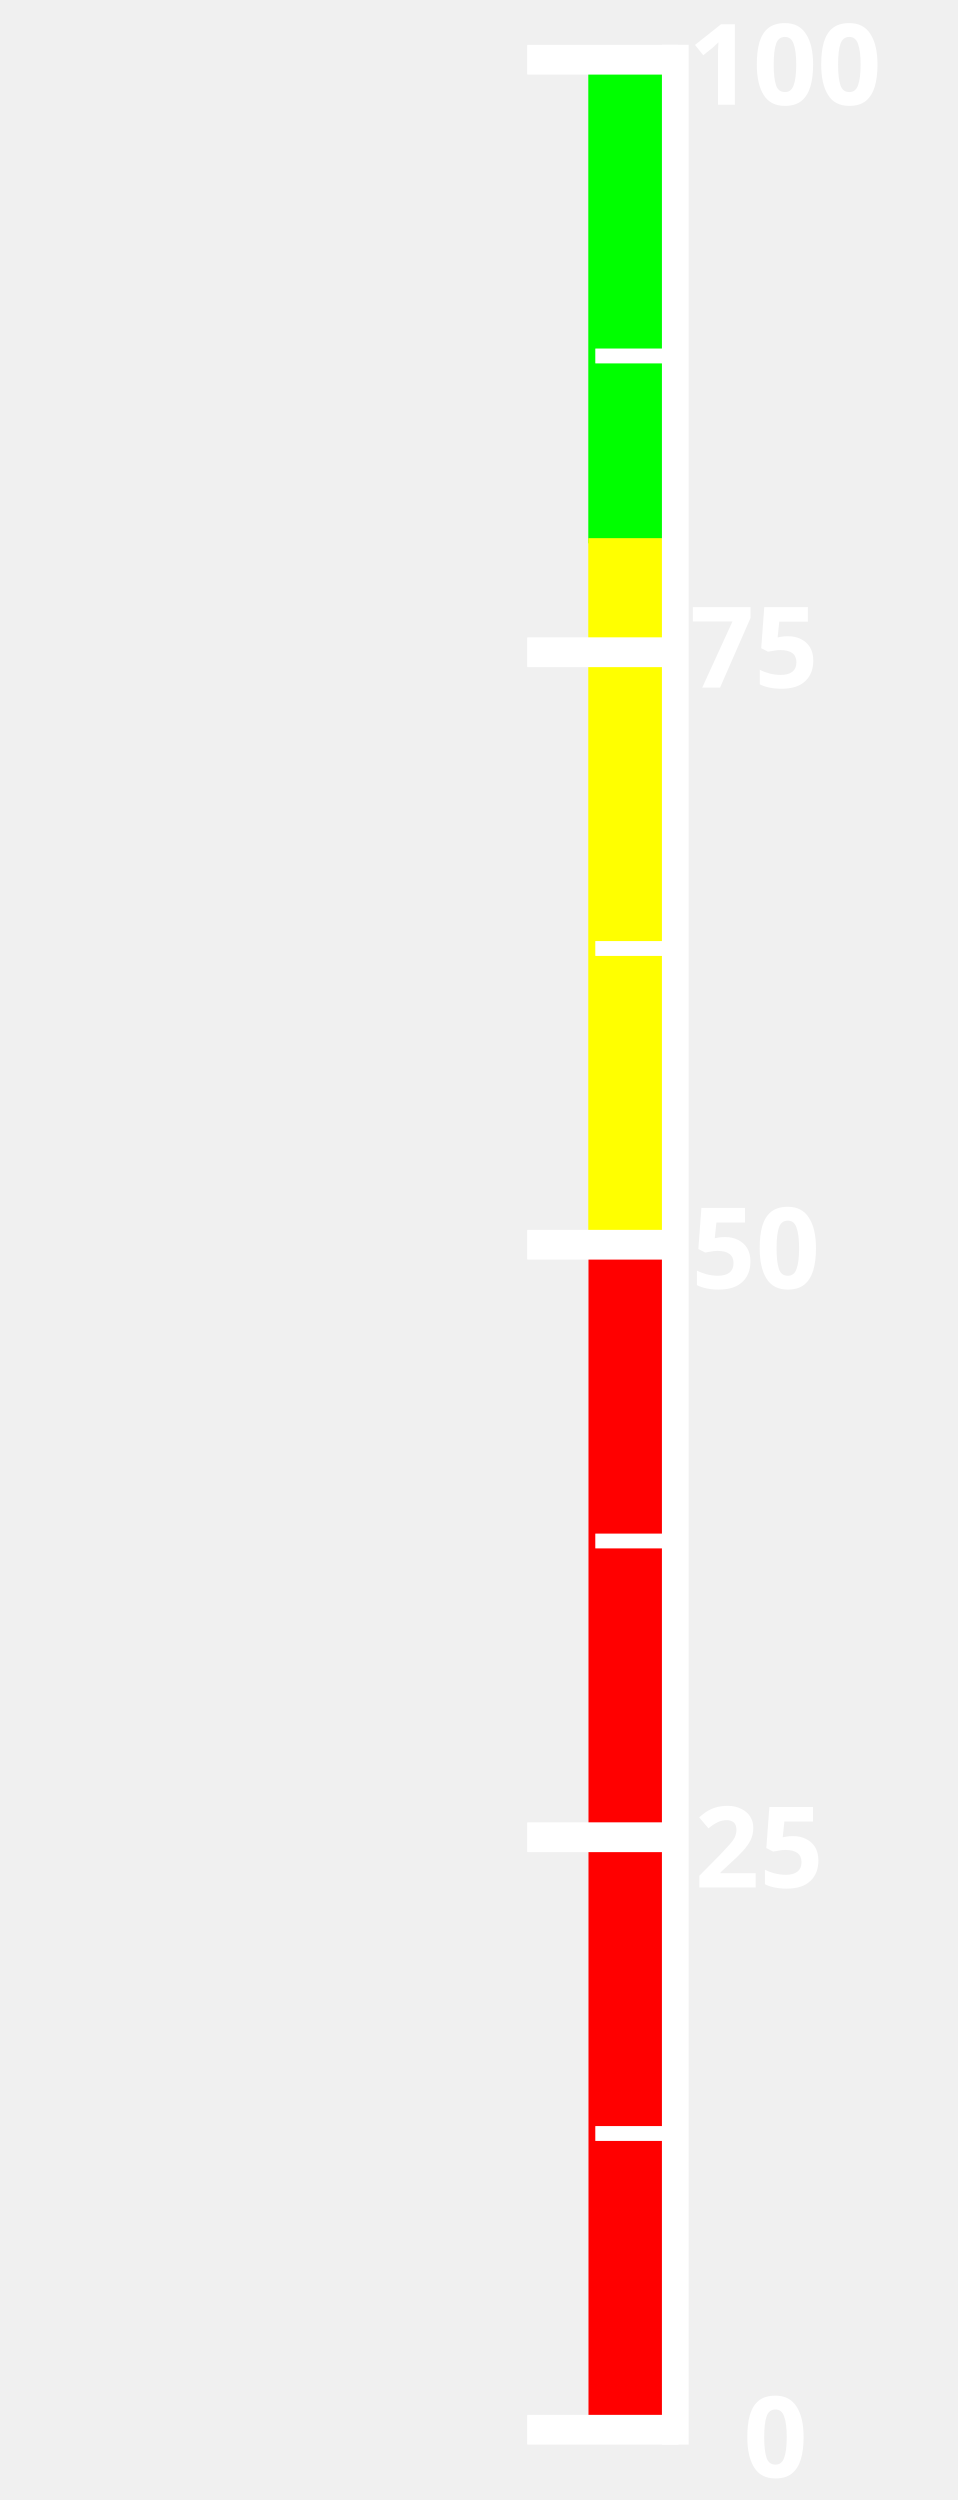
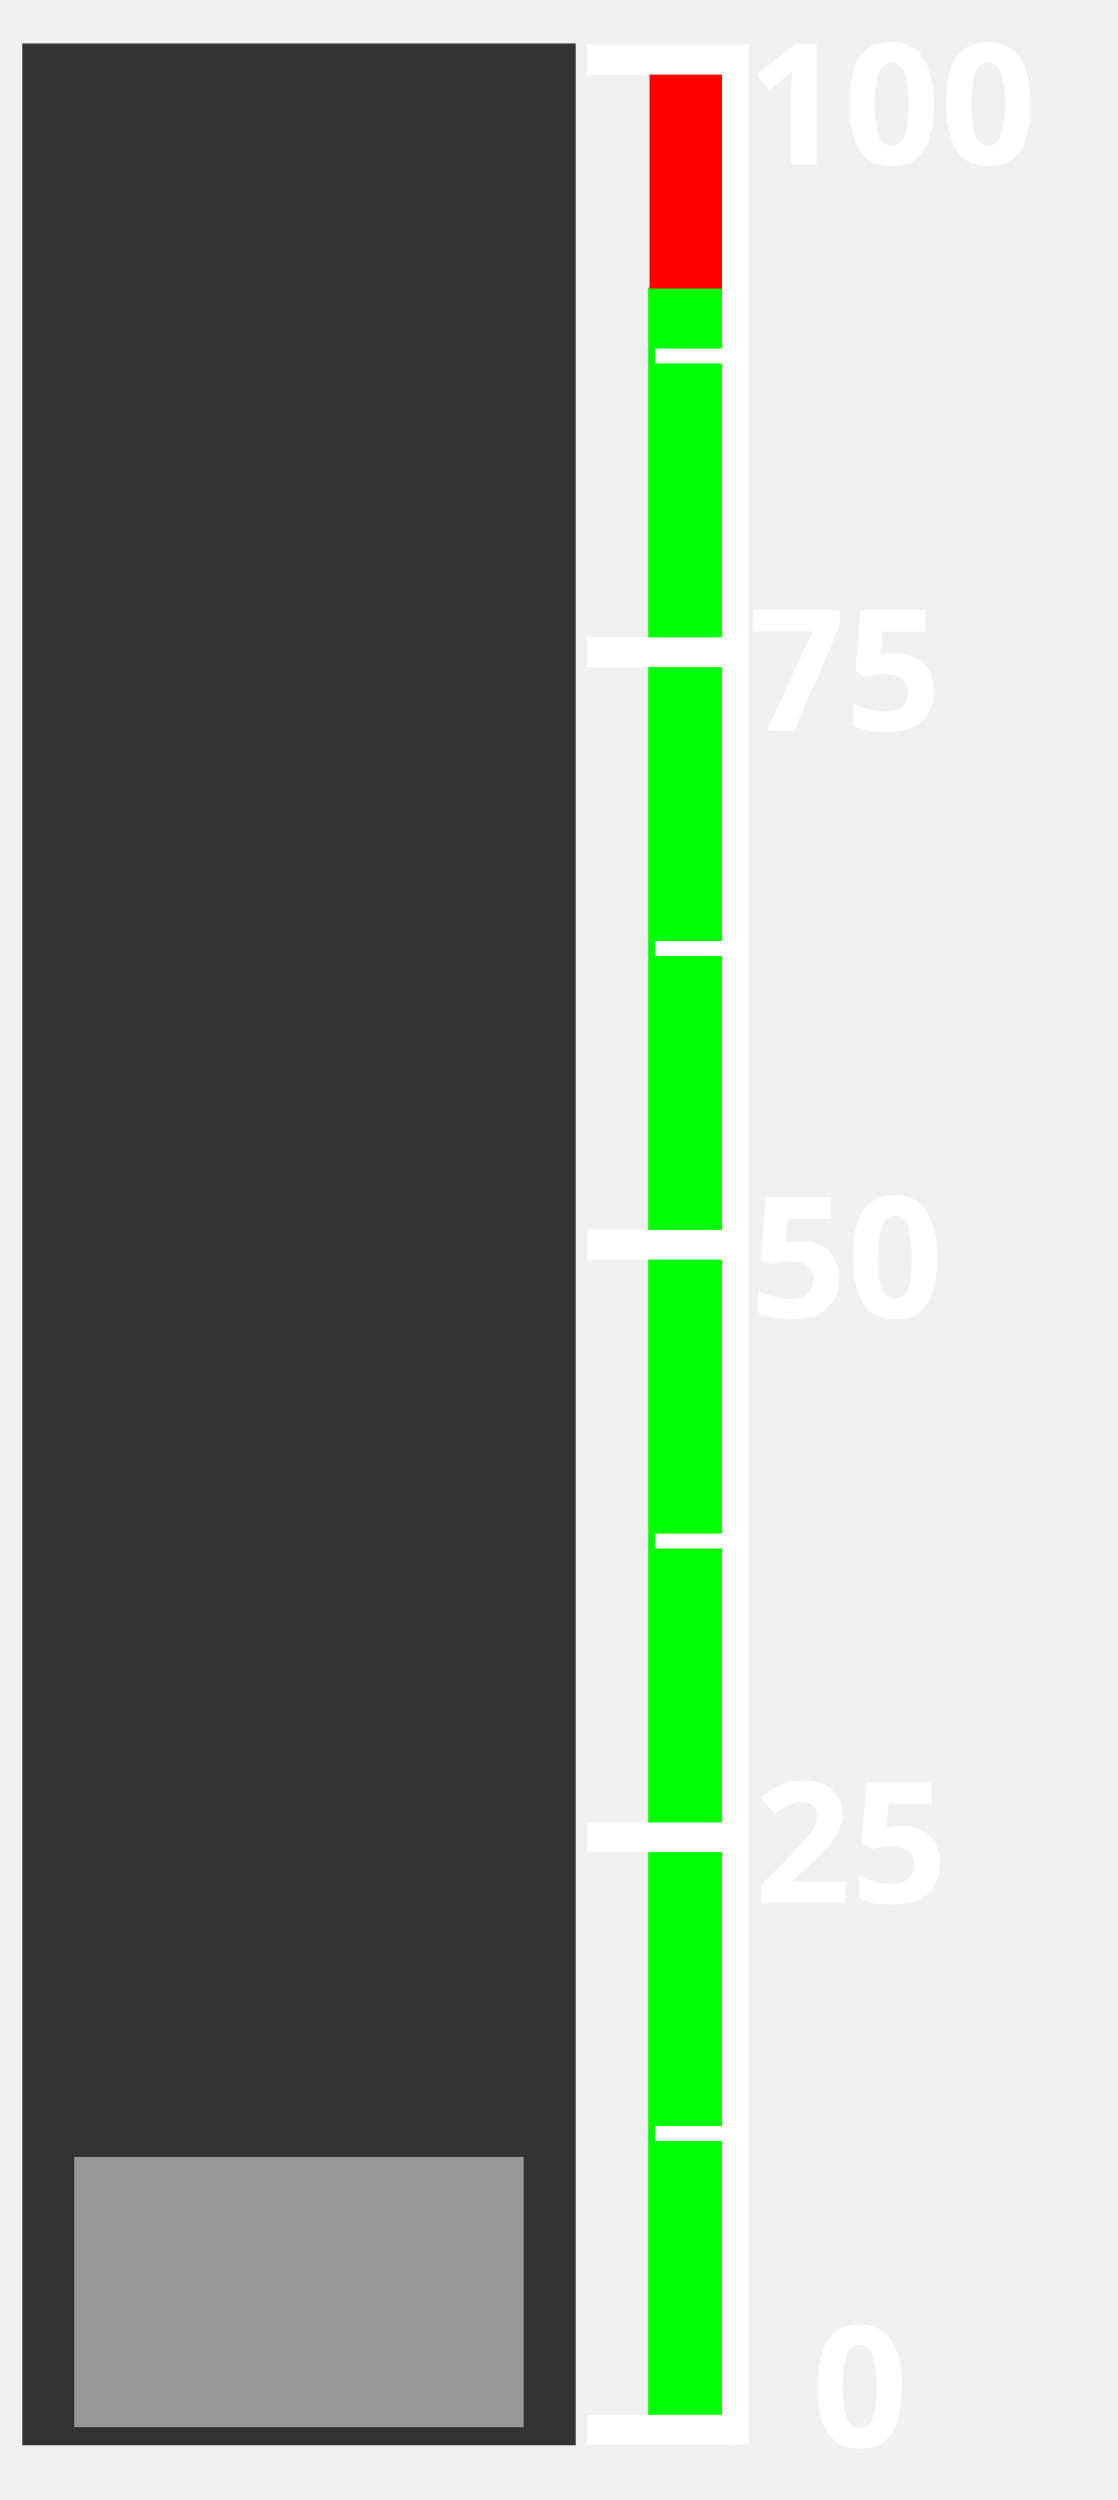
- <svg xmlns="http://www.w3.org/2000/svg" width="18mm" height="47mm" viewBox="0 0 63.78 166.535" id="svg4200" version="1.1">
+ <svg xmlns="http://www.w3.org/2000/svg" width="21mm" height="47mm" viewBox="0 0 74.409 166.535" id="svg4200" version="1.1">
  <defs id="defs4202" />
  <g id="layer1" transform="translate(-175.3483,-498.2593)">
-     <g id="g4688" transform="translate(35.09929,-1.406345)">
-       <rect y="503.588" x="179.438" height="32.267" width="4.933" id="rect4418-6-6-8" style="opacity:1;fill:#00ff00;fill-opacity:1;stroke:#000000;stroke-width:0.047;stroke-miterlimit:4;stroke-dasharray:none;stroke-opacity:0" />
-       <rect y="535.514" x="179.436" height="47.036" width="4.935" id="rect4418-6-6" style="opacity:1;fill:#ffff00;fill-opacity:1;stroke:#000000;stroke-width:0.057;stroke-miterlimit:4;stroke-dasharray:none;stroke-opacity:0" />
-       <rect y="582.873" x="179.451" height="78.313" width="4.907" id="rect4418-6" style="opacity:1;fill:#ff0000;fill-opacity:1;stroke:#000000;stroke-width:0.073;stroke-miterlimit:4;stroke-dasharray:none;stroke-opacity:0" />
-       <g transform="translate(-4,0)" id="g4504">
-         <rect style="opacity:1;fill:#ffffff;fill-opacity:1;stroke:#000000;stroke-width:0.035;stroke-miterlimit:4;stroke-dasharray:none;stroke-opacity:0" id="rect4386-9" width="1.982" height="10.075" x="660.531" y="-189.441" ry="0.037" transform="matrix(0,1,-1,0,0,0)" />
-         <rect style="opacity:1;fill:#ffffff;fill-opacity:1;stroke:#000000;stroke-width:2.005;stroke-miterlimit:4;stroke-dasharray:none;stroke-opacity:0" id="rect4386-9-8" width="1.779" height="159.864" x="188.343" y="-662.513" ry="0" transform="scale(1,-1)" />
-         <rect style="opacity:1;fill:#ffffff;fill-opacity:1;stroke:#000000;stroke-width:0.035;stroke-miterlimit:4;stroke-dasharray:none;stroke-opacity:0" id="rect4386-9-3" width="1.982" height="10.075" x="621.061" y="-189.441" ry="0.037" transform="matrix(0,1,-1,0,0,0)" />
-         <rect style="opacity:1;fill:#ffffff;fill-opacity:1;stroke:#000000;stroke-width:0.035;stroke-miterlimit:4;stroke-dasharray:none;stroke-opacity:0" id="rect4386-9-82" width="1.982" height="10.075" x="581.592" y="-189.441" ry="0.037" transform="matrix(0,1,-1,0,0,0)" />
-         <rect style="opacity:1;fill:#ffffff;fill-opacity:1;stroke:#000000;stroke-width:0.035;stroke-miterlimit:4;stroke-dasharray:none;stroke-opacity:0" id="rect4386-9-6" width="1.982" height="10.075" x="542.122" y="-189.441" ry="0.037" transform="matrix(0,1,-1,0,0,0)" />
-         <rect style="opacity:1;fill:#ffffff;fill-opacity:1;stroke:#000000;stroke-width:0.035;stroke-miterlimit:4;stroke-dasharray:none;stroke-opacity:0" id="rect4386-9-7" width="1.982" height="10.075" x="502.652" y="-189.441" ry="0.037" transform="matrix(0,1,-1,0,0,0)" />
-         <rect style="opacity:1;fill:#ffffff;fill-opacity:1;stroke:#000000;stroke-width:0.019;stroke-miterlimit:4;stroke-dasharray:none;stroke-opacity:0" id="rect4386-9-3-7" width="0.99" height="5.546" x="641.292" y="-189.45" ry="0.02" transform="matrix(0,1,-1,0,0,0)" />
-         <rect style="opacity:1;fill:#ffffff;fill-opacity:1;stroke:#000000;stroke-width:0.019;stroke-miterlimit:4;stroke-dasharray:none;stroke-opacity:0" id="rect4386-9-3-7-9" width="0.99" height="5.546" x="601.823" y="-189.45" ry="0.02" transform="matrix(0,1,-1,0,0,0)" />
-         <rect style="opacity:1;fill:#ffffff;fill-opacity:1;stroke:#000000;stroke-width:0.019;stroke-miterlimit:4;stroke-dasharray:none;stroke-opacity:0" id="rect4386-9-3-7-0" width="0.99" height="5.546" x="562.353" y="-189.45" ry="0.02" transform="matrix(0,1,-1,0,0,0)" />
-         <rect style="opacity:1;fill:#ffffff;fill-opacity:1;stroke:#000000;stroke-width:0.019;stroke-miterlimit:4;stroke-dasharray:none;stroke-opacity:0" id="rect4386-9-3-7-0-8" width="0.99" height="5.546" x="522.883" y="-189.45" ry="0.02" transform="matrix(0,1,-1,0,0,0)" />
-       </g>
-       <text id="text4561" y="664.688" x="189.767" style="font-style:normal;font-variant:normal;font-weight:bold;font-stretch:normal;font-size:7.5px;line-height:125%;font-family:Sans;-inkscape-font-specification:'Sans Bold';letter-spacing:0px;word-spacing:0px;fill:#000000;fill-opacity:1;stroke:none;stroke-width:1px;stroke-linecap:butt;stroke-linejoin:miter;stroke-opacity:1" xml:space="preserve">
-         <tspan style="font-style:normal;font-variant:normal;font-weight:bold;font-stretch:normal;font-size:7.5px;font-family:Sans;-inkscape-font-specification:'Sans Bold';fill:#ffffff" y="664.688" x="189.767" id="tspan4563">0</tspan>
-       </text>
-       <text id="text4561-6" y="625.397" x="186.541" style="font-style:normal;font-variant:normal;font-weight:bold;font-stretch:normal;font-size:7.5px;line-height:125%;font-family:Sans;-inkscape-font-specification:'Sans Bold';letter-spacing:0px;word-spacing:0px;fill:#000000;fill-opacity:1;stroke:none;stroke-width:1px;stroke-linecap:butt;stroke-linejoin:miter;stroke-opacity:1" xml:space="preserve">
-         <tspan style="font-style:normal;font-variant:normal;font-weight:bold;font-stretch:normal;font-size:7.5px;font-family:Sans;-inkscape-font-specification:'Sans Bold';fill:#ffffff" y="625.397" x="186.541" id="tspan4563-2">25</tspan>
-       </text>
-       <text id="text4561-6-9" y="585.496" x="186.301" style="font-style:normal;font-variant:normal;font-weight:bold;font-stretch:normal;font-size:7.5px;line-height:125%;font-family:Sans;-inkscape-font-specification:'Sans Bold';letter-spacing:0px;word-spacing:0px;fill:#000000;fill-opacity:1;stroke:none;stroke-width:1px;stroke-linecap:butt;stroke-linejoin:miter;stroke-opacity:1" xml:space="preserve">
-         <tspan style="font-style:normal;font-variant:normal;font-weight:bold;font-stretch:normal;font-size:7.5px;font-family:Sans;-inkscape-font-specification:'Sans Bold';fill:#ffffff" y="585.496" x="186.301" id="tspan4563-2-6">50</tspan>
-       </text>
-       <text id="text4561-6-9-5" y="545.469" x="186.201" style="font-style:normal;font-variant:normal;font-weight:bold;font-stretch:normal;font-size:7.5px;line-height:125%;font-family:Sans;-inkscape-font-specification:'Sans Bold';letter-spacing:0px;word-spacing:0px;fill:#000000;fill-opacity:1;stroke:none;stroke-width:1px;stroke-linecap:butt;stroke-linejoin:miter;stroke-opacity:1" xml:space="preserve">
-         <tspan style="font-style:normal;font-variant:normal;font-weight:bold;font-stretch:normal;font-size:7.5px;font-family:Sans;-inkscape-font-specification:'Sans Bold';fill:#ffffff" y="545.469" x="186.201" id="tspan4563-2-6-5">75</tspan>
-       </text>
-       <text id="text4561-6-9-5-5" y="506.638" x="186.109" style="font-style:normal;font-variant:normal;font-weight:bold;font-stretch:normal;font-size:7.5px;line-height:125%;font-family:Sans;-inkscape-font-specification:'Sans Bold';letter-spacing:0px;word-spacing:0px;fill:#000000;fill-opacity:1;stroke:none;stroke-width:1px;stroke-linecap:butt;stroke-linejoin:miter;stroke-opacity:1" xml:space="preserve">
-         <tspan style="font-style:normal;font-variant:normal;font-weight:bold;font-stretch:normal;font-size:7.5px;font-family:Sans;-inkscape-font-specification:'Sans Bold';fill:#ffffff" y="506.638" x="186.109" id="tspan4563-2-6-5-2">100</tspan>
-       </text>
+     <rect style="opacity:1;fill:#00ff00;fill-opacity:1;stroke:none;stroke-width:0.103;stroke-miterlimit:4;stroke-dasharray:none;stroke-opacity:0" id="rect4418-6-6-8" width="5.323" height="143.138" x="218.53" y="517.403" />
+     <rect style="opacity:1;fill:#ff0000;fill-opacity:1;stroke:none;stroke-width:0.033;stroke-miterlimit:4;stroke-dasharray:none;stroke-opacity:0" id="rect4418-6" width="4.859" height="15.421" x="218.618" y="502.064" />
+     <g id="g4504" transform="translate(35.09929,-1.406345)">
+       <rect transform="matrix(0,1,-1,0,0,0)" ry="0.037" y="-189.441" x="660.531" height="10.075" width="1.982" id="rect4386-9" style="opacity:1;fill:#ffffff;fill-opacity:1;stroke:#000000;stroke-width:0.035;stroke-miterlimit:4;stroke-dasharray:none;stroke-opacity:0" />
+       <rect transform="scale(1,-1)" ry="0" y="-662.513" x="188.343" height="159.864" width="1.779" id="rect4386-9-8" style="opacity:1;fill:#ffffff;fill-opacity:1;stroke:#000000;stroke-width:2.005;stroke-miterlimit:4;stroke-dasharray:none;stroke-opacity:0" />
+       <rect transform="matrix(0,1,-1,0,0,0)" ry="0.037" y="-189.441" x="621.061" height="10.075" width="1.982" id="rect4386-9-3" style="opacity:1;fill:#ffffff;fill-opacity:1;stroke:#000000;stroke-width:0.035;stroke-miterlimit:4;stroke-dasharray:none;stroke-opacity:0" />
+       <rect transform="matrix(0,1,-1,0,0,0)" ry="0.037" y="-189.441" x="581.592" height="10.075" width="1.982" id="rect4386-9-82" style="opacity:1;fill:#ffffff;fill-opacity:1;stroke:#000000;stroke-width:0.035;stroke-miterlimit:4;stroke-dasharray:none;stroke-opacity:0" />
+       <rect transform="matrix(0,1,-1,0,0,0)" ry="0.037" y="-189.441" x="542.122" height="10.075" width="1.982" id="rect4386-9-6" style="opacity:1;fill:#ffffff;fill-opacity:1;stroke:#000000;stroke-width:0.035;stroke-miterlimit:4;stroke-dasharray:none;stroke-opacity:0" />
+       <rect transform="matrix(0,1,-1,0,0,0)" ry="0.037" y="-189.441" x="502.652" height="10.075" width="1.982" id="rect4386-9-7" style="opacity:1;fill:#ffffff;fill-opacity:1;stroke:#000000;stroke-width:0.035;stroke-miterlimit:4;stroke-dasharray:none;stroke-opacity:0" />
+       <rect transform="matrix(0,1,-1,0,0,0)" ry="0.02" y="-189.45" x="641.292" height="5.546" width="0.99" id="rect4386-9-3-7" style="opacity:1;fill:#ffffff;fill-opacity:1;stroke:#000000;stroke-width:0.019;stroke-miterlimit:4;stroke-dasharray:none;stroke-opacity:0" />
+       <rect transform="matrix(0,1,-1,0,0,0)" ry="0.02" y="-189.45" x="601.823" height="5.546" width="0.99" id="rect4386-9-3-7-9" style="opacity:1;fill:#ffffff;fill-opacity:1;stroke:#000000;stroke-width:0.019;stroke-miterlimit:4;stroke-dasharray:none;stroke-opacity:0" />
+       <rect transform="matrix(0,1,-1,0,0,0)" ry="0.02" y="-189.45" x="562.353" height="5.546" width="0.99" id="rect4386-9-3-7-0" style="opacity:1;fill:#ffffff;fill-opacity:1;stroke:#000000;stroke-width:0.019;stroke-miterlimit:4;stroke-dasharray:none;stroke-opacity:0" />
+       <rect transform="matrix(0,1,-1,0,0,0)" ry="0.02" y="-189.45" x="522.883" height="5.546" width="0.99" id="rect4386-9-3-7-0-8" style="opacity:1;fill:#ffffff;fill-opacity:1;stroke:#000000;stroke-width:0.019;stroke-miterlimit:4;stroke-dasharray:none;stroke-opacity:0" />
    </g>
+     <text xml:space="preserve" style="font-style:normal;font-variant:normal;font-weight:bold;font-stretch:normal;font-size:8.828px;line-height:125%;font-family:Sans;-inkscape-font-specification:'Sans Bold';letter-spacing:0px;word-spacing:0px;fill:#000000;fill-opacity:1;stroke:none;stroke-width:1px;stroke-linecap:butt;stroke-linejoin:miter;stroke-opacity:1" x="229.409" y="661.263" id="text4561">
+       <tspan id="tspan4563" x="229.409" y="661.263" style="font-style:normal;font-variant:normal;font-weight:bold;font-stretch:normal;font-size:11.25px;font-family:Sans;-inkscape-font-specification:'Sans Bold';fill:#ffffff">0</tspan>
+     </text>
+     <text xml:space="preserve" style="font-style:normal;font-variant:normal;font-weight:bold;font-stretch:normal;font-size:8.828px;line-height:125%;font-family:Sans;-inkscape-font-specification:'Sans Bold';letter-spacing:0px;word-spacing:0px;fill:#000000;fill-opacity:1;stroke:none;stroke-width:1px;stroke-linecap:butt;stroke-linejoin:miter;stroke-opacity:1" x="225.611" y="625.013" id="text4561-6">
+       <tspan id="tspan4563-2" x="225.611" y="625.013" style="font-style:normal;font-variant:normal;font-weight:bold;font-stretch:normal;font-size:11.25px;font-family:Sans;-inkscape-font-specification:'Sans Bold';fill:#ffffff">25</tspan>
+     </text>
+     <text xml:space="preserve" style="font-style:normal;font-variant:normal;font-weight:bold;font-stretch:normal;font-size:8.828px;line-height:125%;font-family:Sans;-inkscape-font-specification:'Sans Bold';letter-spacing:0px;word-spacing:0px;fill:#000000;fill-opacity:1;stroke:none;stroke-width:1px;stroke-linecap:butt;stroke-linejoin:miter;stroke-opacity:1" x="225.329" y="586.043" id="text4561-6-9">
+       <tspan id="tspan4563-2-6" x="225.329" y="586.043" style="font-style:normal;font-variant:normal;font-weight:bold;font-stretch:normal;font-size:11.25px;font-family:Sans;-inkscape-font-specification:'Sans Bold';fill:#ffffff">50</tspan>
+     </text>
+     <text xml:space="preserve" style="font-style:normal;font-variant:normal;font-weight:bold;font-stretch:normal;font-size:8.828px;line-height:125%;font-family:Sans;-inkscape-font-specification:'Sans Bold';letter-spacing:0px;word-spacing:0px;fill:#000000;fill-opacity:1;stroke:none;stroke-width:1px;stroke-linecap:butt;stroke-linejoin:miter;stroke-opacity:1" x="225.211" y="546.926" id="text4561-6-9-5">
+       <tspan id="tspan4563-2-6-5" x="225.211" y="546.926" style="font-style:normal;font-variant:normal;font-weight:bold;font-stretch:normal;font-size:11.25px;font-family:Sans;-inkscape-font-specification:'Sans Bold';fill:#ffffff">75</tspan>
+     </text>
+     <text xml:space="preserve" style="font-style:normal;font-variant:normal;font-weight:bold;font-stretch:normal;font-size:8.828px;line-height:125%;font-family:Sans;-inkscape-font-specification:'Sans Bold';letter-spacing:0px;word-spacing:0px;fill:#000000;fill-opacity:1;stroke:none;stroke-width:1px;stroke-linecap:butt;stroke-linejoin:miter;stroke-opacity:1" x="225.103" y="509.218" id="text4561-6-9-5-5">
+       <tspan id="tspan4563-2-6-5-2" x="225.103" y="509.218" style="font-style:normal;font-variant:normal;font-weight:bold;font-stretch:normal;font-size:11.25px;font-family:Sans;-inkscape-font-specification:'Sans Bold';fill:#ffffff">100</tspan>
+     </text>
+     <rect style="opacity:1;fill:#333333;fill-opacity:1;stroke:none;stroke-width:0.033;stroke-miterlimit:4;stroke-dasharray:none;stroke-opacity:0" id="rect4418-6-0-63" width="36.864" height="159.995" x="176.833" y="501.154" />
+     <rect style="opacity:1;fill:#999999;fill-opacity:1;stroke:none;stroke-width:0.033;stroke-miterlimit:4;stroke-dasharray:none;stroke-opacity:0" id="rect4418-6-0-63-2" width="29.935" height="18" x="180.297" y="641.942" />
  </g>
</svg>
